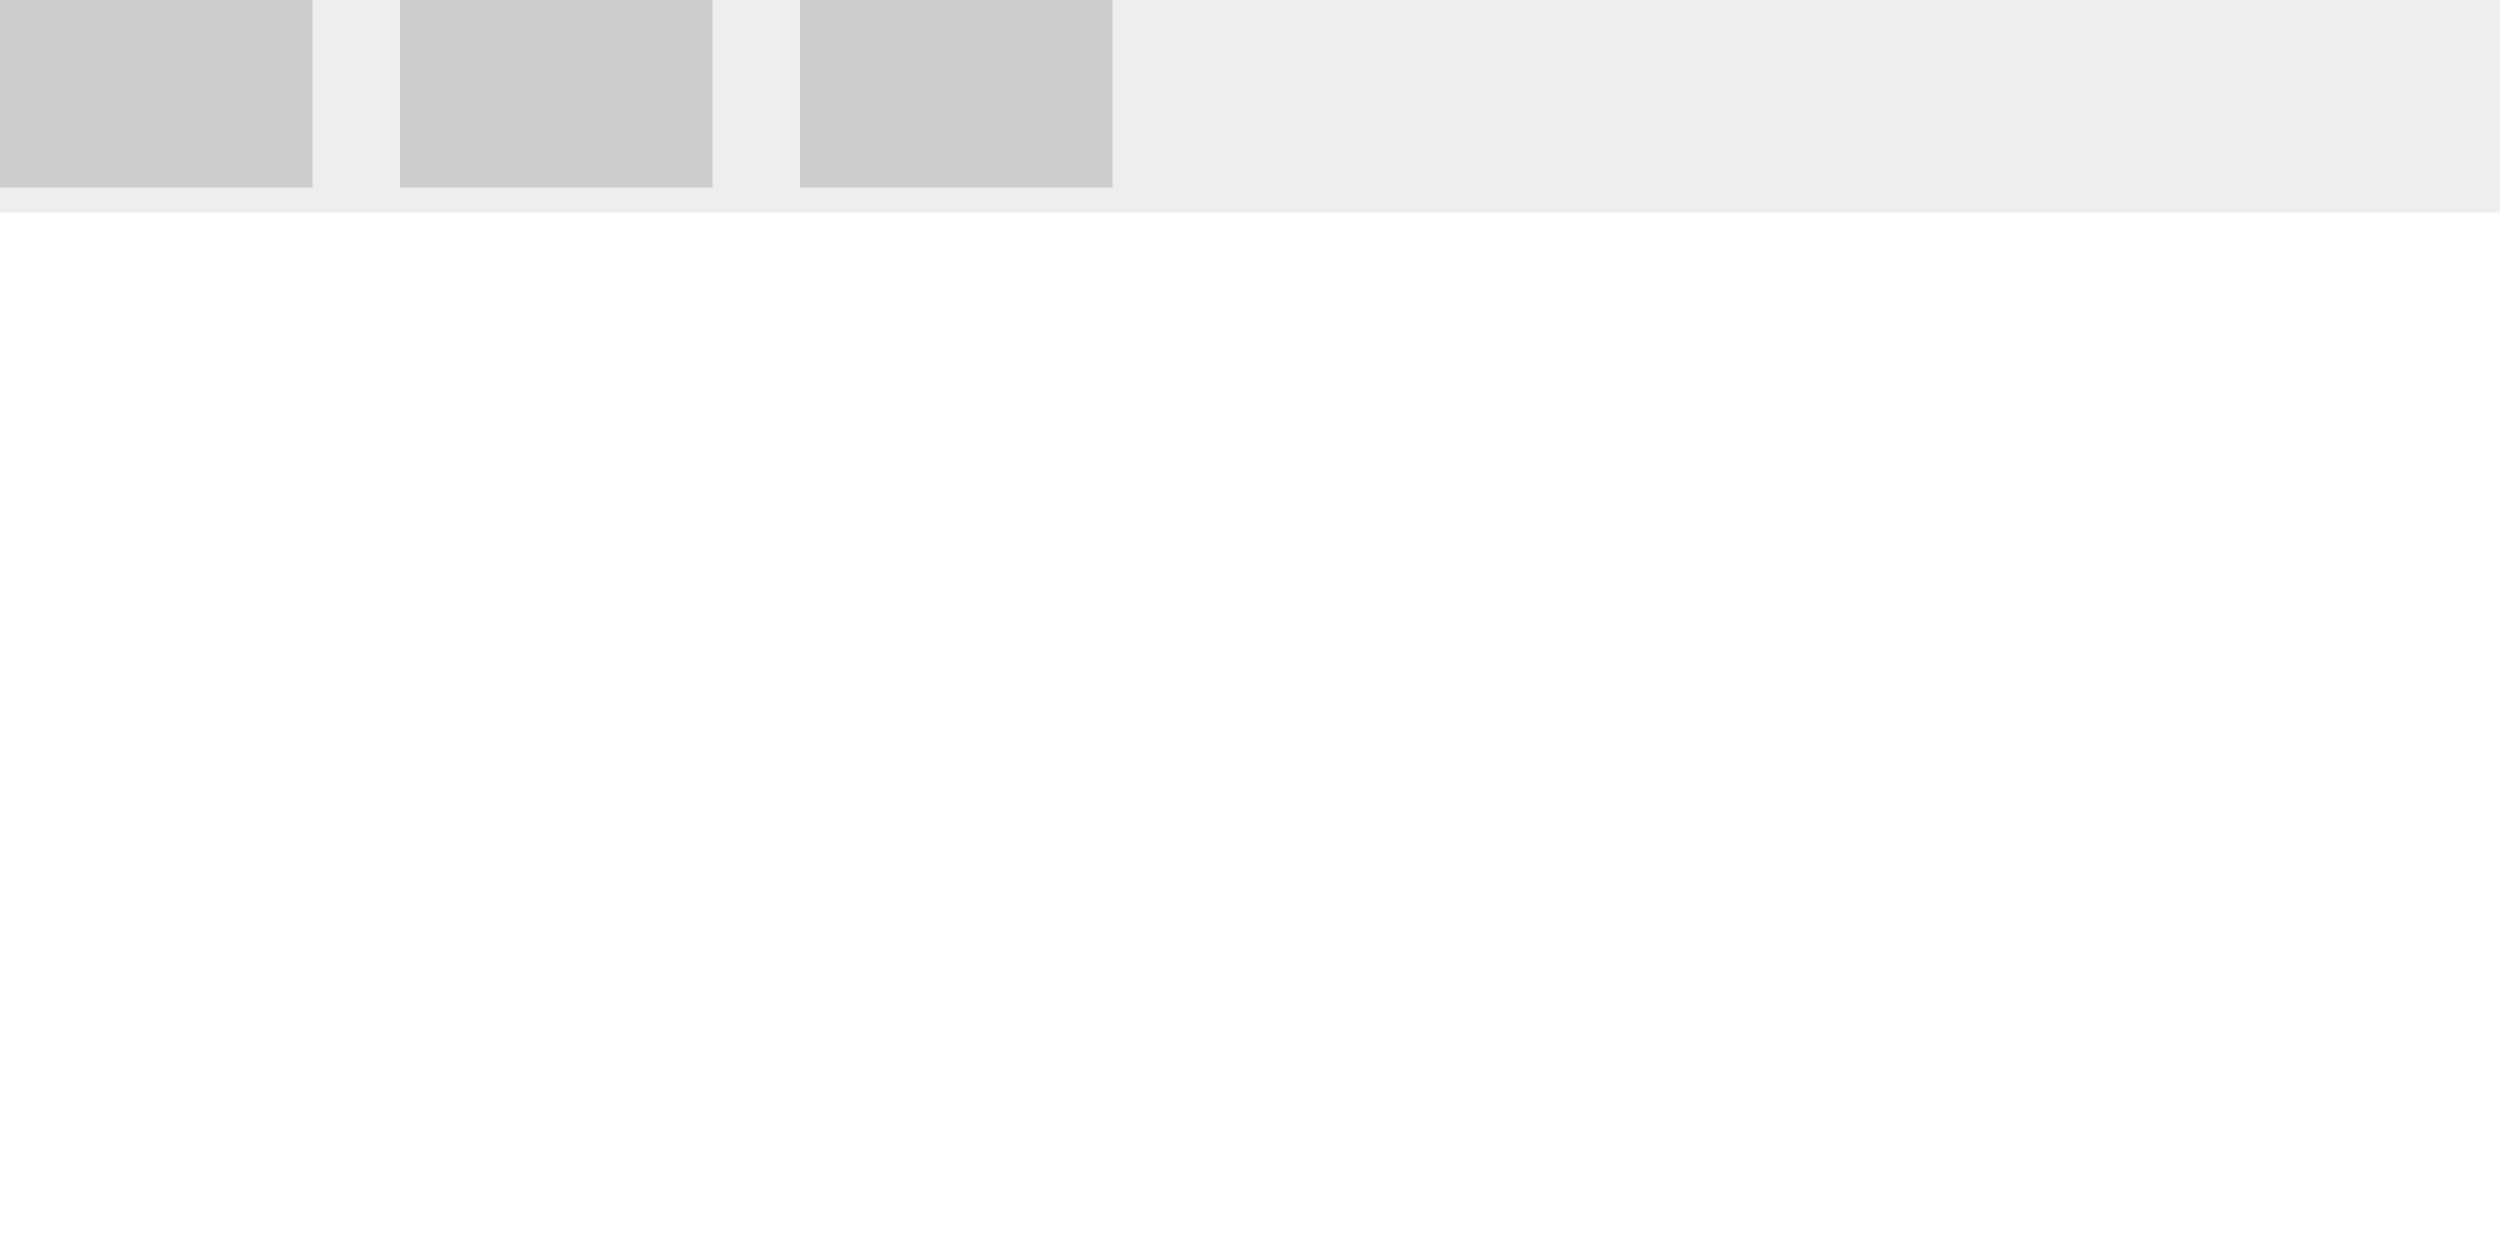
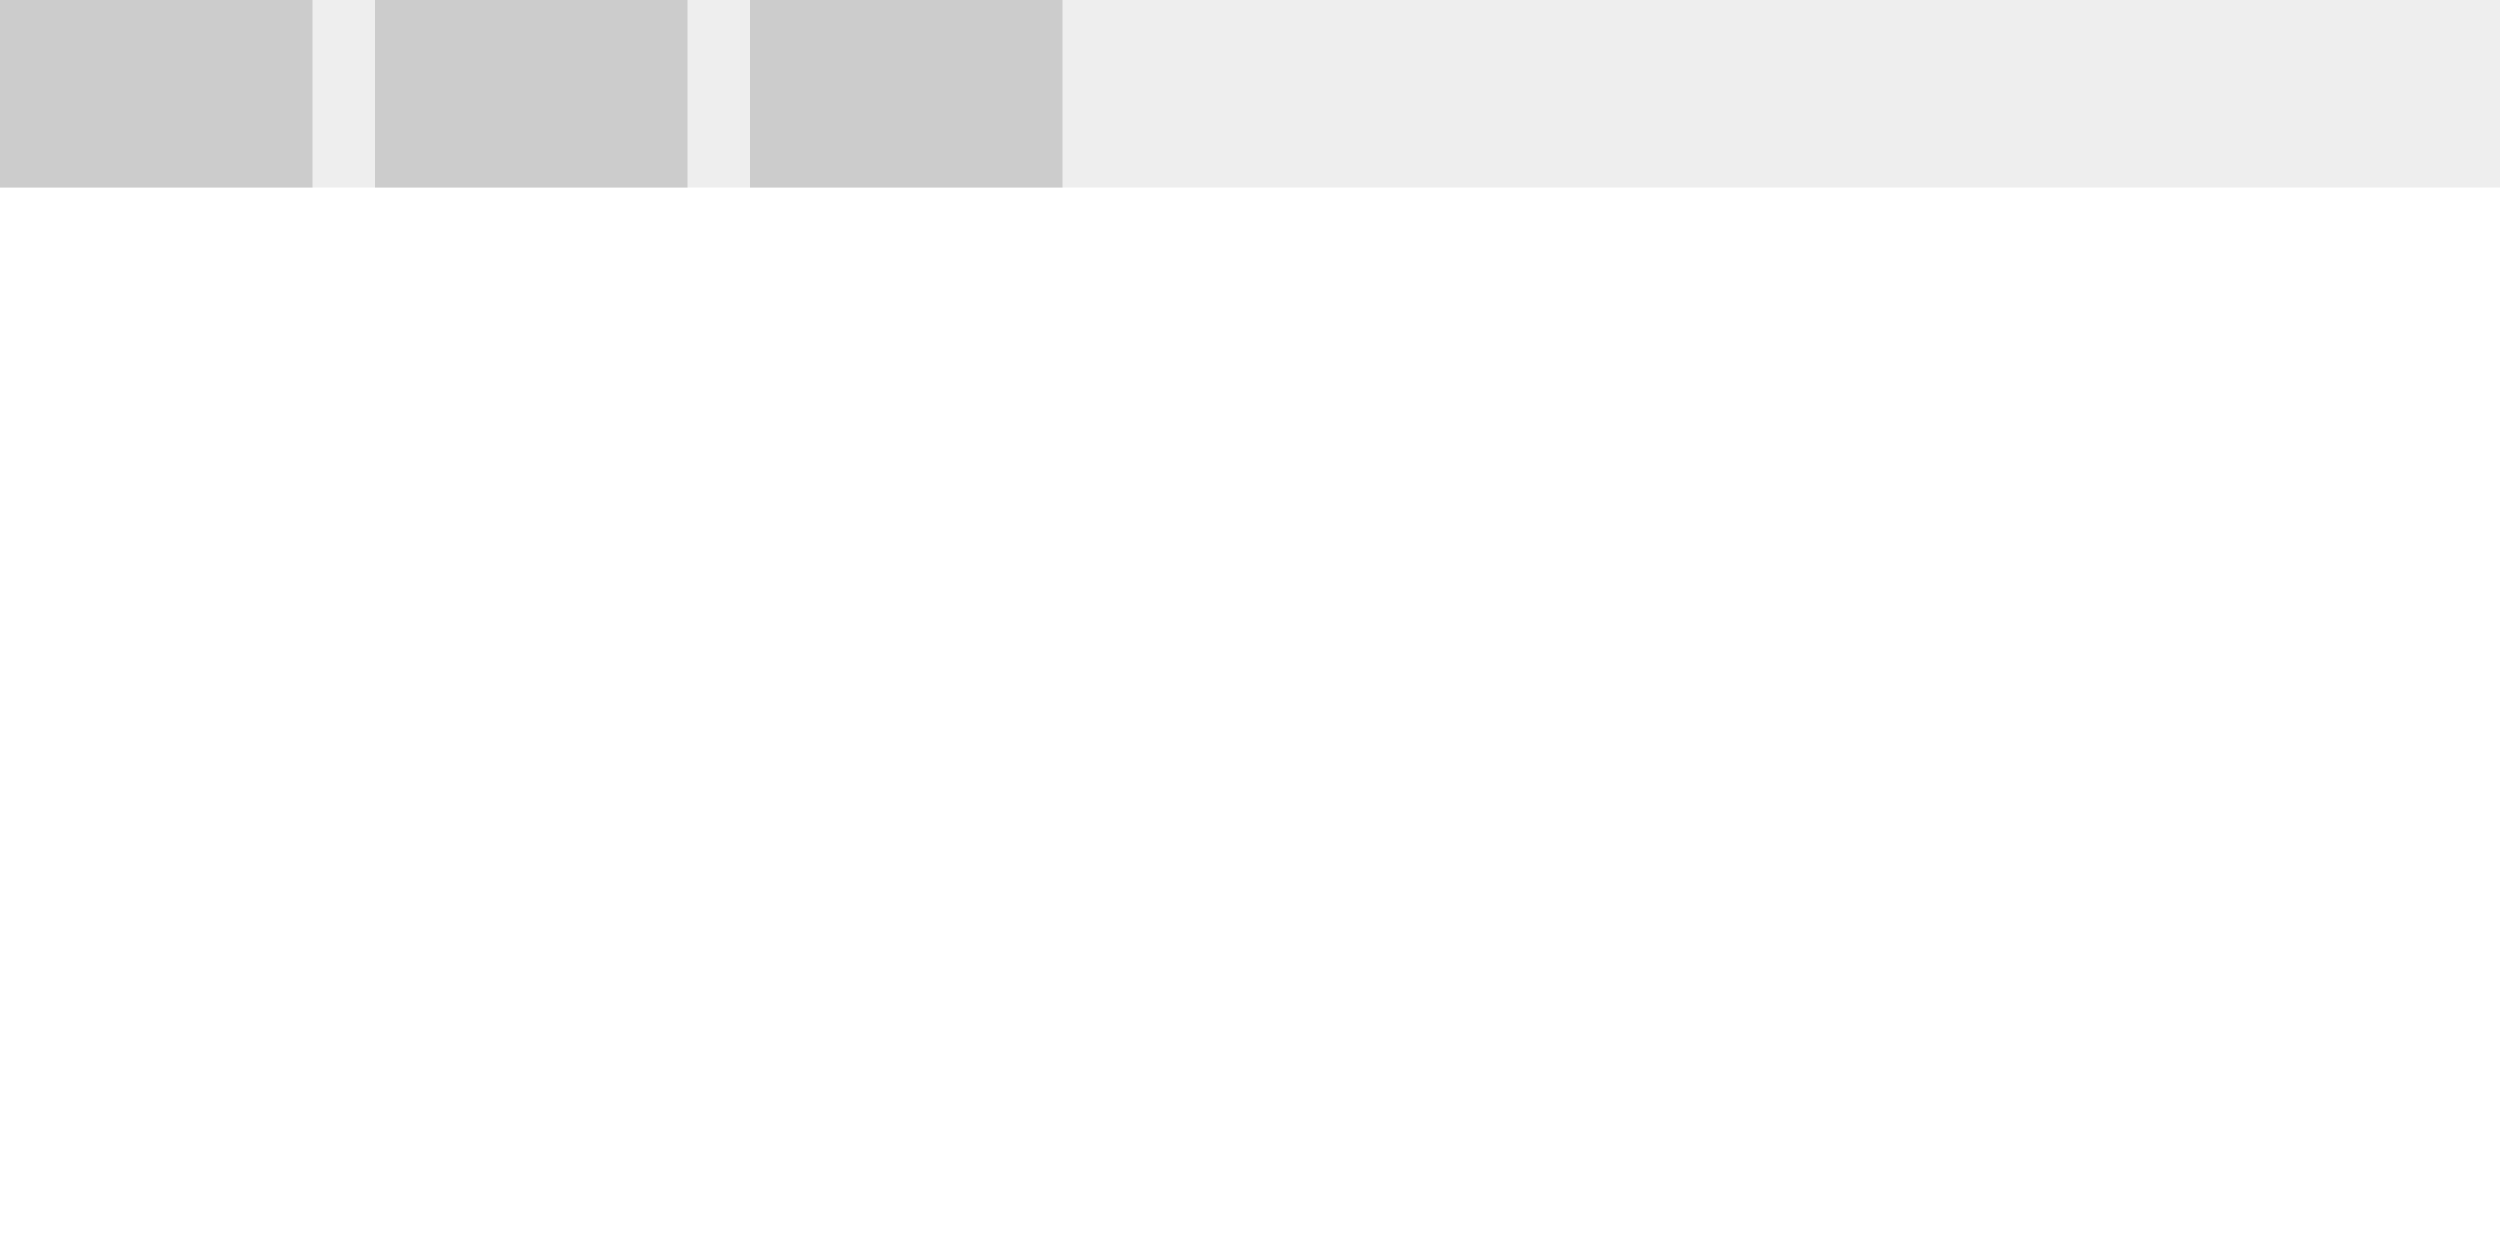
<svg xmlns="http://www.w3.org/2000/svg" width="400" height="200" viewBox="0 0 400 200">
  <rect x="0" y="0" width="400" height="200" fill="white" />
-   <rect x="0" y="0" width="400" height="34" fill="rgba(0,0,0,0)" />
-   <rect x="0" y="0" width="400" height="34" fill="rgba(238,238,238,1)" data-class="container" />
+   <rect x="0" y="0" width="400" height="30" fill="rgba(0,0,0,0)" />
+   <rect x="0" y="0" width="400" height="30" fill="rgba(238,238,238,1)" data-class="container" />
  <rect x="0" y="0" width="50" height="30" fill="rgba(204,204,204,1)" data-class="item" />
-   <rect x="64" y="0" width="50" height="30" fill="rgba(204,204,204,1)" data-class="item" />
-   <rect x="128" y="0" width="50" height="30" fill="rgba(204,204,204,1)" data-class="item" />
+   <rect x="60" y="0" width="50" height="30" fill="rgba(204,204,204,1)" data-class="item" />
+   <rect x="120" y="0" width="50" height="30" fill="rgba(204,204,204,1)" data-class="item" />
</svg>
